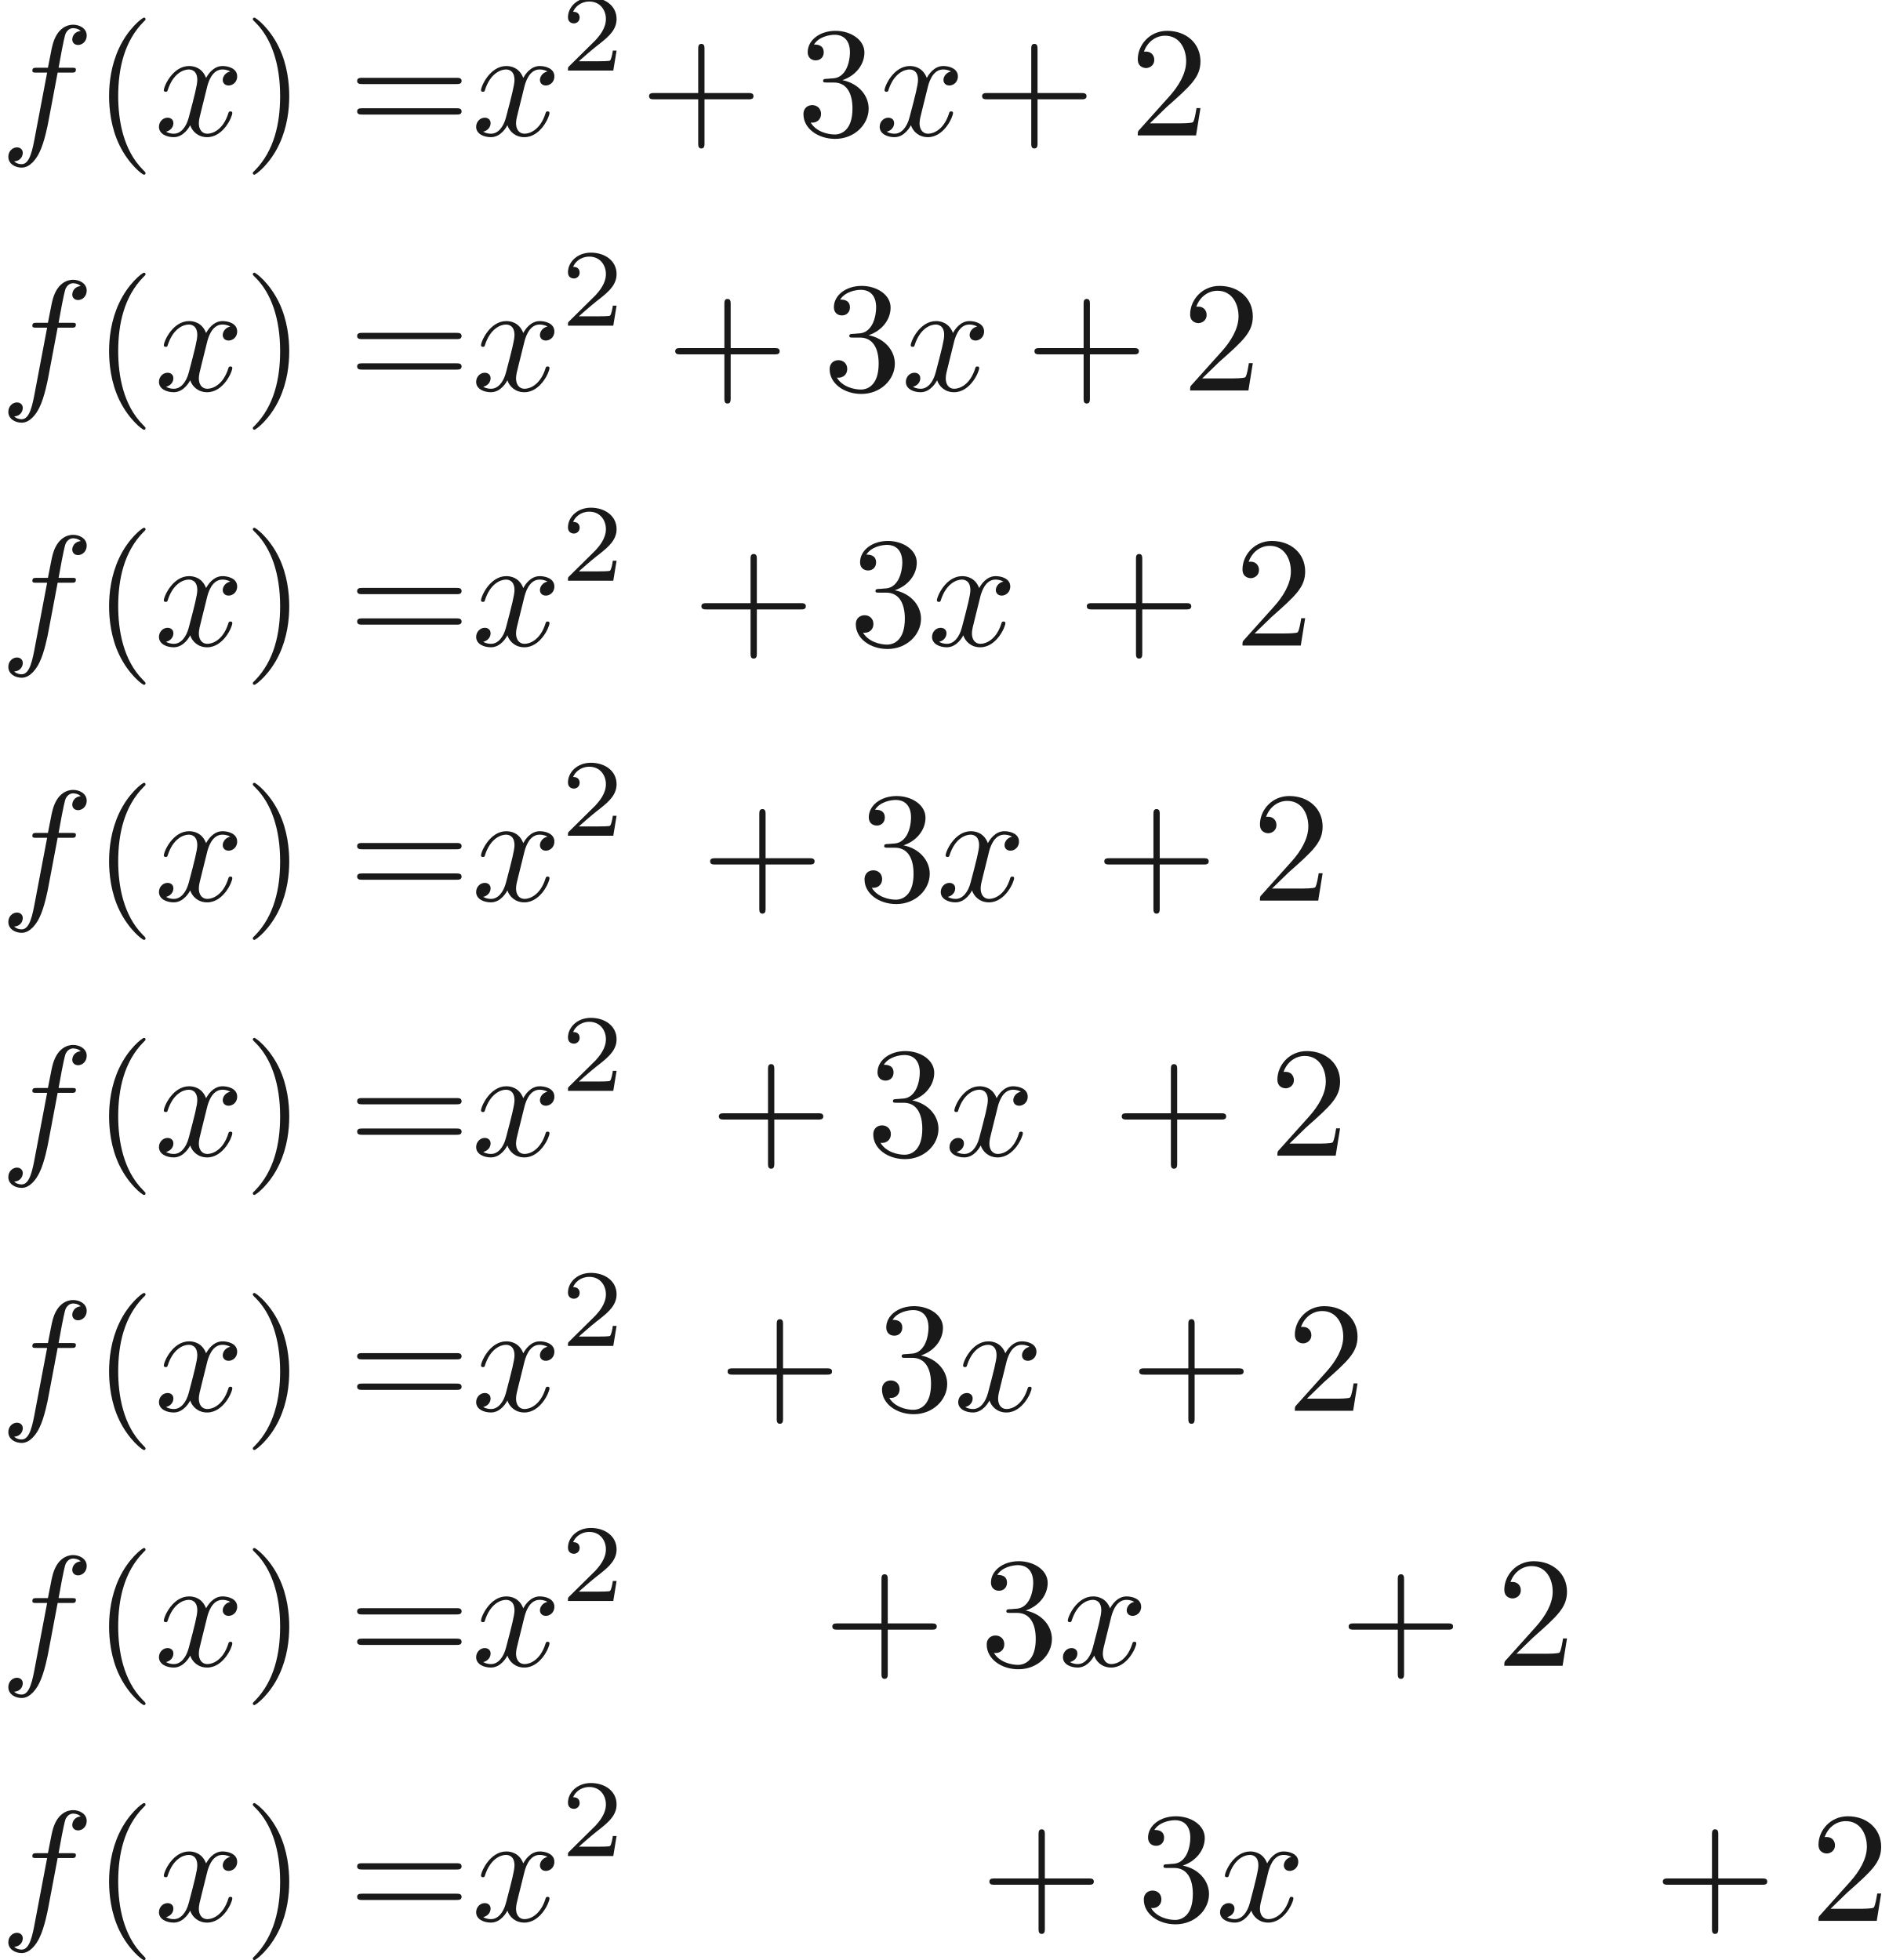
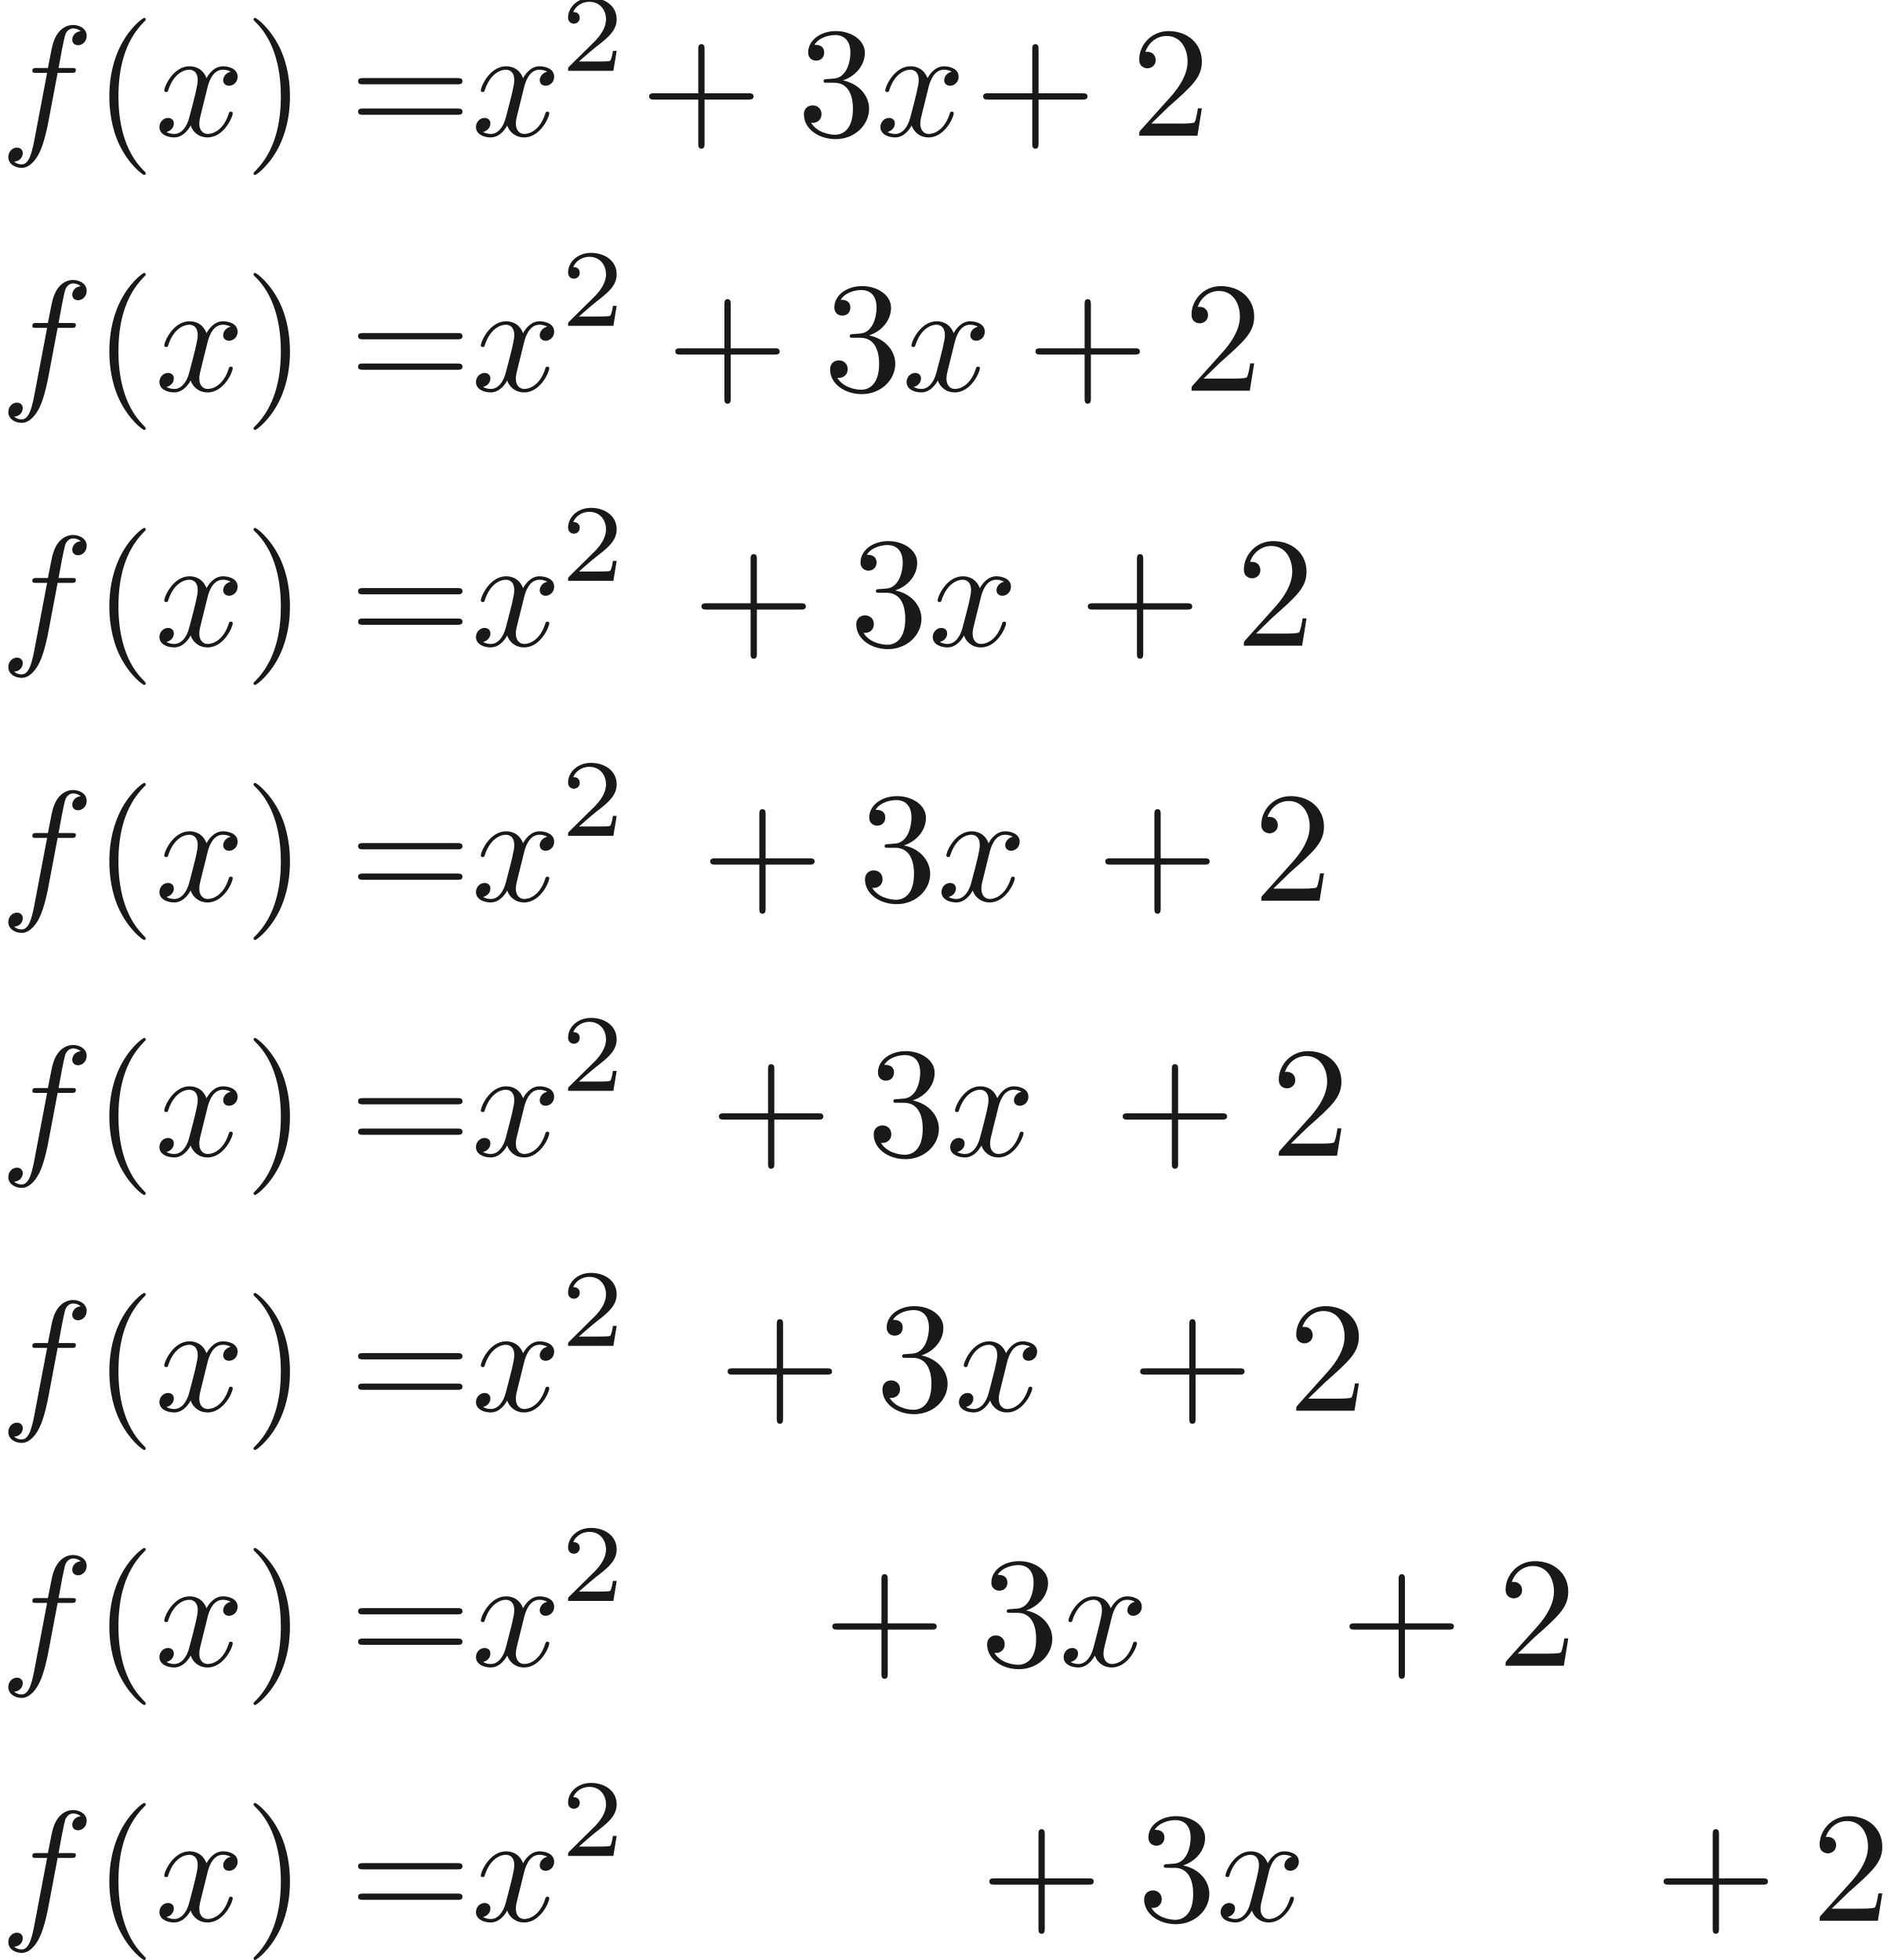
- <svg xmlns="http://www.w3.org/2000/svg" xmlns:ns1="http://github.com/leegao/readme2tex/" xmlns:xlink="http://www.w3.org/1999/xlink" height="124.328pt" ns1:offset="0" version="1.1" viewBox="81.068 -61.024 119.795 124.328" width="119.795pt">
+ <svg xmlns="http://www.w3.org/2000/svg" xmlns:ns1="http://github.com/leegao/readme2tex/" xmlns:xlink="http://www.w3.org/1999/xlink" height="124.354pt" ns1:offset="0" version="1.1" viewBox="80.238 -61.041 119.932 124.354" width="119.932pt">
  <defs>
+     <path d="M3.522 -1.269H3.285C3.264 -1.116 3.194 -0.704 3.103 -0.635C3.048 -0.593 2.511 -0.593 2.413 -0.593H1.13C1.862 -1.241 2.106 -1.437 2.525 -1.764C3.041 -2.176 3.522 -2.608 3.522 -3.271C3.522 -4.115 2.783 -4.631 1.89 -4.631C1.025 -4.631 0.439 -4.024 0.439 -3.382C0.439 -3.027 0.739 -2.992 0.809 -2.992C0.976 -2.992 1.179 -3.11 1.179 -3.361C1.179 -3.487 1.13 -3.731 0.767 -3.731C0.983 -4.226 1.458 -4.38 1.785 -4.38C2.483 -4.38 2.845 -3.836 2.845 -3.271C2.845 -2.664 2.413 -2.183 2.19 -1.932L0.509 -0.272C0.439 -0.209 0.439 -0.195 0.439 0H3.313L3.522 -1.269Z" id="g2-50" />
+     <path d="M3.298 2.391C3.298 2.361 3.298 2.341 3.128 2.172C1.883 0.917 1.564 -0.966 1.564 -2.491C1.564 -4.224 1.943 -5.958 3.168 -7.203C3.298 -7.323 3.298 -7.342 3.298 -7.372C3.298 -7.442 3.258 -7.472 3.198 -7.472C3.098 -7.472 2.202 -6.795 1.614 -5.529C1.106 -4.433 0.986 -3.328 0.986 -2.491C0.986 -1.714 1.096 -0.508 1.644 0.618C2.242 1.843 3.098 2.491 3.198 2.491C3.258 2.491 3.298 2.461 3.298 2.391Z" id="g1-40" />
+     <path d="M2.879 -2.491C2.879 -3.268 2.77 -4.473 2.222 -5.599C1.624 -6.824 0.767 -7.472 0.667 -7.472C0.608 -7.472 0.568 -7.432 0.568 -7.372C0.568 -7.342 0.568 -7.323 0.757 -7.143C1.733 -6.157 2.301 -4.573 2.301 -2.491C2.301 -0.787 1.933 0.966 0.697 2.222C0.568 2.341 0.568 2.361 0.568 2.391C0.568 2.451 0.608 2.491 0.667 2.491C0.767 2.491 1.664 1.813 2.252 0.548C2.76 -0.548 2.879 -1.654 2.879 -2.491Z" id="g1-41" />
+     <path d="M4.075 -2.291H6.854C6.994 -2.291 7.183 -2.291 7.183 -2.491S6.994 -2.69 6.854 -2.69H4.075V-5.479C4.075 -5.619 4.075 -5.808 3.875 -5.808S3.676 -5.619 3.676 -5.479V-2.69H0.887C0.747 -2.69 0.558 -2.69 0.558 -2.491S0.747 -2.291 0.887 -2.291H3.676V0.498C3.676 0.638 3.676 0.827 3.875 0.827S4.075 0.638 4.075 0.498V-2.291Z" id="g1-43" />
+     <path d="M1.265 -0.767L2.321 -1.793C3.875 -3.168 4.473 -3.706 4.473 -4.702C4.473 -5.838 3.577 -6.635 2.361 -6.635C1.235 -6.635 0.498 -5.719 0.498 -4.832C0.498 -4.274 0.996 -4.274 1.026 -4.274C1.196 -4.274 1.544 -4.394 1.544 -4.802C1.544 -5.061 1.365 -5.32 1.016 -5.32C0.936 -5.32 0.917 -5.32 0.887 -5.31C1.116 -5.958 1.654 -6.326 2.232 -6.326C3.138 -6.326 3.567 -5.519 3.567 -4.702C3.567 -3.905 3.068 -3.118 2.521 -2.501L0.608 -0.369C0.498 -0.259 0.498 -0.239 0.498 0H4.194L4.473 -1.733H4.224C4.174 -1.435 4.105 -0.996 4.005 -0.847C3.935 -0.767 3.278 -0.767 3.059 -0.767H1.265Z" id="g1-50" />
+     <path d="M2.889 -3.507C3.706 -3.776 4.284 -4.473 4.284 -5.26C4.284 -6.077 3.407 -6.635 2.451 -6.635C1.445 -6.635 0.687 -6.037 0.687 -5.28C0.687 -4.951 0.907 -4.762 1.196 -4.762C1.504 -4.762 1.704 -4.981 1.704 -5.27C1.704 -5.768 1.235 -5.768 1.086 -5.768C1.395 -6.257 2.052 -6.386 2.411 -6.386C2.819 -6.386 3.367 -6.167 3.367 -5.27C3.367 -5.151 3.347 -4.573 3.088 -4.134C2.79 -3.656 2.451 -3.626 2.202 -3.616C2.122 -3.606 1.883 -3.587 1.813 -3.587C1.733 -3.577 1.664 -3.567 1.664 -3.467C1.664 -3.357 1.733 -3.357 1.903 -3.357H2.341C3.158 -3.357 3.527 -2.68 3.527 -1.704C3.527 -0.349 2.839 -0.06 2.401 -0.06C1.973 -0.06 1.225 -0.229 0.877 -0.817C1.225 -0.767 1.534 -0.986 1.534 -1.365C1.534 -1.724 1.265 -1.923 0.976 -1.923C0.737 -1.923 0.418 -1.783 0.418 -1.345C0.418 -0.438 1.345 0.219 2.431 0.219C3.646 0.219 4.553 -0.687 4.553 -1.704C4.553 -2.521 3.925 -3.298 2.889 -3.507Z" id="g1-51" />
+     <path d="M6.844 -3.258C6.994 -3.258 7.183 -3.258 7.183 -3.457S6.994 -3.656 6.854 -3.656H0.887C0.747 -3.656 0.558 -3.656 0.558 -3.457S0.747 -3.258 0.897 -3.258H6.844ZM6.854 -1.325C6.994 -1.325 7.183 -1.325 7.183 -1.524S6.994 -1.724 6.844 -1.724H0.897C0.747 -1.724 0.558 -1.724 0.558 -1.524S0.747 -1.325 0.887 -1.325H6.854Z" id="g1-61" />
    <path d="M3.656 -3.985H4.513C4.712 -3.985 4.812 -3.985 4.812 -4.184C4.812 -4.294 4.712 -4.294 4.543 -4.294H3.716L3.925 -5.43C3.965 -5.639 4.105 -6.346 4.164 -6.466C4.254 -6.655 4.423 -6.804 4.633 -6.804C4.672 -6.804 4.932 -6.804 5.121 -6.625C4.682 -6.585 4.583 -6.237 4.583 -6.087C4.583 -5.858 4.762 -5.738 4.951 -5.738C5.21 -5.738 5.499 -5.958 5.499 -6.336C5.499 -6.795 5.041 -7.024 4.633 -7.024C4.294 -7.024 3.666 -6.844 3.367 -5.858C3.308 -5.649 3.278 -5.549 3.039 -4.294H2.351C2.162 -4.294 2.052 -4.294 2.052 -4.105C2.052 -3.985 2.142 -3.985 2.331 -3.985H2.989L2.242 -0.05C2.062 0.917 1.893 1.823 1.375 1.823C1.335 1.823 1.086 1.823 0.897 1.644C1.355 1.614 1.445 1.255 1.445 1.106C1.445 0.877 1.265 0.757 1.076 0.757C0.817 0.757 0.528 0.976 0.528 1.355C0.528 1.803 0.966 2.042 1.375 2.042C1.923 2.042 2.321 1.455 2.501 1.076C2.819 0.448 3.049 -0.757 3.059 -0.827L3.656 -3.985Z" id="g0-102" />
    <path d="M3.328 -3.009C3.387 -3.268 3.616 -4.184 4.314 -4.184C4.364 -4.184 4.603 -4.184 4.812 -4.055C4.533 -4.005 4.334 -3.756 4.334 -3.517C4.334 -3.357 4.443 -3.168 4.712 -3.168C4.932 -3.168 5.25 -3.347 5.25 -3.746C5.25 -4.264 4.663 -4.403 4.324 -4.403C3.746 -4.403 3.397 -3.875 3.278 -3.646C3.029 -4.304 2.491 -4.403 2.202 -4.403C1.166 -4.403 0.598 -3.118 0.598 -2.869C0.598 -2.77 0.697 -2.77 0.717 -2.77C0.797 -2.77 0.827 -2.79 0.847 -2.879C1.186 -3.935 1.843 -4.184 2.182 -4.184C2.371 -4.184 2.72 -4.095 2.72 -3.517C2.72 -3.208 2.55 -2.54 2.182 -1.146C2.022 -0.528 1.674 -0.11 1.235 -0.11C1.176 -0.11 0.946 -0.11 0.737 -0.239C0.986 -0.289 1.205 -0.498 1.205 -0.777C1.205 -1.046 0.986 -1.126 0.837 -1.126C0.538 -1.126 0.289 -0.867 0.289 -0.548C0.289 -0.09 0.787 0.11 1.225 0.11C1.883 0.11 2.242 -0.588 2.271 -0.648C2.391 -0.279 2.75 0.11 3.347 0.11C4.374 0.11 4.941 -1.176 4.941 -1.425C4.941 -1.524 4.852 -1.524 4.822 -1.524C4.732 -1.524 4.712 -1.484 4.692 -1.415C4.364 -0.349 3.686 -0.11 3.367 -0.11C2.979 -0.11 2.819 -0.428 2.819 -0.767C2.819 -0.986 2.879 -1.205 2.989 -1.644L3.328 -3.009Z" id="g0-120" />
-     <path d="M3.522 -1.269H3.285C3.264 -1.116 3.194 -0.704 3.103 -0.635C3.048 -0.593 2.511 -0.593 2.413 -0.593H1.13C1.862 -1.241 2.106 -1.437 2.525 -1.764C3.041 -2.176 3.522 -2.608 3.522 -3.271C3.522 -4.115 2.783 -4.631 1.89 -4.631C1.025 -4.631 0.439 -4.024 0.439 -3.382C0.439 -3.027 0.739 -2.992 0.809 -2.992C0.976 -2.992 1.179 -3.11 1.179 -3.361C1.179 -3.487 1.13 -3.731 0.767 -3.731C0.983 -4.226 1.458 -4.38 1.785 -4.38C2.483 -4.38 2.845 -3.836 2.845 -3.271C2.845 -2.664 2.413 -2.183 2.19 -1.932L0.509 -0.272C0.439 -0.209 0.439 -0.195 0.439 0H3.313L3.522 -1.269Z" id="g2-50" />
-     <path d="M3.298 2.391C3.298 2.361 3.298 2.341 3.128 2.172C1.883 0.917 1.564 -0.966 1.564 -2.491C1.564 -4.224 1.943 -5.958 3.168 -7.203C3.298 -7.323 3.298 -7.342 3.298 -7.372C3.298 -7.442 3.258 -7.472 3.198 -7.472C3.098 -7.472 2.202 -6.795 1.614 -5.529C1.106 -4.433 0.986 -3.328 0.986 -2.491C0.986 -1.714 1.096 -0.508 1.644 0.618C2.242 1.843 3.098 2.491 3.198 2.491C3.258 2.491 3.298 2.461 3.298 2.391Z" id="g1-40" />
-     <path d="M2.879 -2.491C2.879 -3.268 2.77 -4.473 2.222 -5.599C1.624 -6.824 0.767 -7.472 0.667 -7.472C0.608 -7.472 0.568 -7.432 0.568 -7.372C0.568 -7.342 0.568 -7.323 0.757 -7.143C1.734 -6.157 2.301 -4.573 2.301 -2.491C2.301 -0.787 1.933 0.966 0.697 2.222C0.568 2.341 0.568 2.361 0.568 2.391C0.568 2.451 0.608 2.491 0.667 2.491C0.767 2.491 1.664 1.813 2.252 0.548C2.76 -0.548 2.879 -1.654 2.879 -2.491Z" id="g1-41" />
-     <path d="M4.075 -2.291H6.854C6.994 -2.291 7.183 -2.291 7.183 -2.491S6.994 -2.69 6.854 -2.69H4.075V-5.479C4.075 -5.619 4.075 -5.808 3.875 -5.808S3.676 -5.619 3.676 -5.479V-2.69H0.887C0.747 -2.69 0.558 -2.69 0.558 -2.491S0.747 -2.291 0.887 -2.291H3.676V0.498C3.676 0.638 3.676 0.827 3.875 0.827S4.075 0.638 4.075 0.498V-2.291Z" id="g1-43" />
-     <path d="M1.265 -0.767L2.321 -1.793C3.875 -3.168 4.473 -3.706 4.473 -4.702C4.473 -5.838 3.577 -6.635 2.361 -6.635C1.235 -6.635 0.498 -5.719 0.498 -4.832C0.498 -4.274 0.996 -4.274 1.026 -4.274C1.196 -4.274 1.544 -4.394 1.544 -4.802C1.544 -5.061 1.365 -5.32 1.016 -5.32C0.936 -5.32 0.917 -5.32 0.887 -5.31C1.116 -5.958 1.654 -6.326 2.232 -6.326C3.138 -6.326 3.567 -5.519 3.567 -4.702C3.567 -3.905 3.068 -3.118 2.521 -2.501L0.608 -0.369C0.498 -0.259 0.498 -0.239 0.498 0H4.194L4.473 -1.734H4.224C4.174 -1.435 4.105 -0.996 4.005 -0.847C3.935 -0.767 3.278 -0.767 3.059 -0.767H1.265Z" id="g1-50" />
-     <path d="M2.889 -3.507C3.706 -3.776 4.284 -4.473 4.284 -5.26C4.284 -6.077 3.407 -6.635 2.451 -6.635C1.445 -6.635 0.687 -6.037 0.687 -5.28C0.687 -4.951 0.907 -4.762 1.196 -4.762C1.504 -4.762 1.704 -4.981 1.704 -5.27C1.704 -5.768 1.235 -5.768 1.086 -5.768C1.395 -6.257 2.052 -6.386 2.411 -6.386C2.819 -6.386 3.367 -6.167 3.367 -5.27C3.367 -5.151 3.347 -4.573 3.088 -4.135C2.79 -3.656 2.451 -3.626 2.202 -3.616C2.122 -3.606 1.883 -3.587 1.813 -3.587C1.734 -3.577 1.664 -3.567 1.664 -3.467C1.664 -3.357 1.734 -3.357 1.903 -3.357H2.341C3.158 -3.357 3.527 -2.68 3.527 -1.704C3.527 -0.349 2.839 -0.06 2.401 -0.06C1.973 -0.06 1.225 -0.229 0.877 -0.817C1.225 -0.767 1.534 -0.986 1.534 -1.365C1.534 -1.724 1.265 -1.923 0.976 -1.923C0.737 -1.923 0.418 -1.783 0.418 -1.345C0.418 -0.438 1.345 0.219 2.431 0.219C3.646 0.219 4.553 -0.687 4.553 -1.704C4.553 -2.521 3.925 -3.298 2.889 -3.507Z" id="g1-51" />
-     <path d="M6.844 -3.258C6.994 -3.258 7.183 -3.258 7.183 -3.457S6.994 -3.656 6.854 -3.656H0.887C0.747 -3.656 0.558 -3.656 0.558 -3.457S0.747 -3.258 0.897 -3.258H6.844ZM6.854 -1.325C6.994 -1.325 7.183 -1.325 7.183 -1.524S6.994 -1.724 6.844 -1.724H0.897C0.747 -1.724 0.558 -1.724 0.558 -1.524S0.747 -1.325 0.887 -1.325H6.854Z" id="g1-61" />
  </defs>
  <g fill-opacity="0.9" id="page1">
-     <use x="81.068" y="-52.433" xlink:href="#g0-102" />
-     <use x="87" y="-52.433" xlink:href="#g1-40" />
-     <use x="90.86" y="-52.433" xlink:href="#g0-120" />
-     <use x="96.533" y="-52.433" xlink:href="#g1-41" />
-     <use x="103.16" y="-52.433" xlink:href="#g1-61" />
-     <use x="110.977" y="-52.433" xlink:href="#g0-120" />
-     <use x="116.65" y="-56.547" xlink:href="#g2-50" />
-     <use x="121.673" y="-52.433" xlink:href="#g1-43" />
-     <use x="131.606" y="-52.433" xlink:href="#g1-51" />
-     <use x="136.569" y="-52.433" xlink:href="#g0-120" />
-     <use x="142.795" y="-52.433" xlink:href="#g1-43" />
-     <use x="152.729" y="-52.433" xlink:href="#g1-50" />
-     <use x="81.068" y="-36.254" xlink:href="#g0-102" />
-     <use x="87" y="-36.254" xlink:href="#g1-40" />
-     <use x="90.86" y="-36.254" xlink:href="#g0-120" />
-     <use x="96.533" y="-36.254" xlink:href="#g1-41" />
-     <use x="103.16" y="-36.254" xlink:href="#g1-61" />
-     <use x="110.977" y="-36.254" xlink:href="#g0-120" />
-     <use x="116.65" y="-40.367" xlink:href="#g2-50" />
-     <use x="123.333" y="-36.254" xlink:href="#g1-43" />
-     <use x="133.267" y="-36.254" xlink:href="#g1-51" />
-     <use x="138.229" y="-36.254" xlink:href="#g0-120" />
-     <use x="146.116" y="-36.254" xlink:href="#g1-43" />
-     <use x="156.05" y="-36.254" xlink:href="#g1-50" />
-     <use x="81.068" y="-20.075" xlink:href="#g0-102" />
-     <use x="87" y="-20.075" xlink:href="#g1-40" />
-     <use x="90.86" y="-20.075" xlink:href="#g0-120" />
-     <use x="96.533" y="-20.075" xlink:href="#g1-41" />
-     <use x="103.16" y="-20.075" xlink:href="#g1-61" />
-     <use x="110.977" y="-20.075" xlink:href="#g0-120" />
-     <use x="116.65" y="-24.188" xlink:href="#g2-50" />
-     <use x="124.993" y="-20.075" xlink:href="#g1-43" />
-     <use x="134.927" y="-20.075" xlink:href="#g1-51" />
-     <use x="139.89" y="-20.075" xlink:href="#g0-120" />
-     <use x="149.437" y="-20.075" xlink:href="#g1-43" />
-     <use x="159.37" y="-20.075" xlink:href="#g1-50" />
-     <use x="81.068" y="-3.895" xlink:href="#g0-102" />
-     <use x="87" y="-3.895" xlink:href="#g1-40" />
-     <use x="90.86" y="-3.895" xlink:href="#g0-120" />
-     <use x="96.533" y="-3.895" xlink:href="#g1-41" />
-     <use x="103.16" y="-3.895" xlink:href="#g1-61" />
-     <use x="110.977" y="-3.895" xlink:href="#g0-120" />
-     <use x="116.65" y="-8.009" xlink:href="#g2-50" />
-     <use x="125.547" y="-3.895" xlink:href="#g1-43" />
-     <use x="135.48" y="-3.895" xlink:href="#g1-51" />
-     <use x="140.443" y="-3.895" xlink:href="#g0-120" />
-     <use x="150.544" y="-3.895" xlink:href="#g1-43" />
-     <use x="160.477" y="-3.895" xlink:href="#g1-50" />
-     <use x="81.068" y="12.284" xlink:href="#g0-102" />
-     <use x="87" y="12.284" xlink:href="#g1-40" />
-     <use x="90.86" y="12.284" xlink:href="#g0-120" />
-     <use x="96.533" y="12.284" xlink:href="#g1-41" />
-     <use x="103.16" y="12.284" xlink:href="#g1-61" />
-     <use x="110.977" y="12.284" xlink:href="#g0-120" />
-     <use x="116.65" y="8.171" xlink:href="#g2-50" />
-     <use x="126.1" y="12.284" xlink:href="#g1-43" />
-     <use x="136.034" y="12.284" xlink:href="#g1-51" />
-     <use x="140.997" y="12.284" xlink:href="#g0-120" />
-     <use x="151.651" y="12.284" xlink:href="#g1-43" />
-     <use x="161.584" y="12.284" xlink:href="#g1-50" />
-     <use x="81.068" y="28.464" xlink:href="#g0-102" />
-     <use x="87" y="28.464" xlink:href="#g1-40" />
-     <use x="90.86" y="28.464" xlink:href="#g0-120" />
-     <use x="96.533" y="28.464" xlink:href="#g1-41" />
-     <use x="103.16" y="28.464" xlink:href="#g1-61" />
-     <use x="110.977" y="28.464" xlink:href="#g0-120" />
-     <use x="116.65" y="24.35" xlink:href="#g2-50" />
-     <use x="126.654" y="28.464" xlink:href="#g1-43" />
-     <use x="136.588" y="28.464" xlink:href="#g1-51" />
-     <use x="141.55" y="28.464" xlink:href="#g0-120" />
-     <use x="152.758" y="28.464" xlink:href="#g1-43" />
-     <use x="162.691" y="28.464" xlink:href="#g1-50" />
-     <use x="81.068" y="44.643" xlink:href="#g0-102" />
-     <use x="87" y="44.643" xlink:href="#g1-40" />
-     <use x="90.86" y="44.643" xlink:href="#g0-120" />
-     <use x="96.533" y="44.643" xlink:href="#g1-41" />
-     <use x="103.16" y="44.643" xlink:href="#g1-61" />
-     <use x="110.977" y="44.643" xlink:href="#g0-120" />
-     <use x="116.65" y="40.529" xlink:href="#g2-50" />
-     <use x="133.296" y="44.643" xlink:href="#g1-43" />
-     <use x="143.229" y="44.643" xlink:href="#g1-51" />
-     <use x="148.192" y="44.643" xlink:href="#g0-120" />
-     <use x="166.041" y="44.643" xlink:href="#g1-43" />
-     <use x="175.975" y="44.643" xlink:href="#g1-50" />
-     <use x="81.068" y="60.822" xlink:href="#g0-102" />
-     <use x="87" y="60.822" xlink:href="#g1-40" />
-     <use x="90.86" y="60.822" xlink:href="#g0-120" />
-     <use x="96.533" y="60.822" xlink:href="#g1-41" />
-     <use x="103.16" y="60.822" xlink:href="#g1-61" />
-     <use x="110.977" y="60.822" xlink:href="#g0-120" />
-     <use x="116.65" y="56.709" xlink:href="#g2-50" />
-     <use x="143.258" y="60.822" xlink:href="#g1-43" />
-     <use x="153.192" y="60.822" xlink:href="#g1-51" />
-     <use x="158.155" y="60.822" xlink:href="#g0-120" />
-     <use x="185.967" y="60.822" xlink:href="#g1-43" />
-     <use x="195.9" y="60.822" xlink:href="#g1-50" />
+     <use x="80.238" y="-52.433" xlink:href="#g0-102" />
+     <use x="86.188" y="-52.433" xlink:href="#g1-40" />
+     <use x="90.063" y="-52.433" xlink:href="#g0-120" />
+     <use x="95.756" y="-52.433" xlink:href="#g1-41" />
+     <use x="102.398" y="-52.433" xlink:href="#g1-61" />
+     <use x="110.147" y="-52.433" xlink:href="#g0-120" />
+     <use x="115.841" y="-56.547" xlink:href="#g2-50" />
+     <use x="120.864" y="-52.433" xlink:href="#g1-43" />
+     <use x="130.826" y="-52.433" xlink:href="#g1-51" />
+     <use x="135.808" y="-52.433" xlink:href="#g0-120" />
+     <use x="142.055" y="-52.433" xlink:href="#g1-43" />
+     <use x="152.018" y="-52.433" xlink:href="#g1-50" />
+     <use x="80.238" y="-36.254" xlink:href="#g0-102" />
+     <use x="86.188" y="-36.254" xlink:href="#g1-40" />
+     <use x="90.063" y="-36.254" xlink:href="#g0-120" />
+     <use x="95.756" y="-36.254" xlink:href="#g1-41" />
+     <use x="102.398" y="-36.254" xlink:href="#g1-61" />
+     <use x="110.147" y="-36.254" xlink:href="#g0-120" />
+     <use x="115.841" y="-40.367" xlink:href="#g2-50" />
+     <use x="122.524" y="-36.254" xlink:href="#g1-43" />
+     <use x="132.487" y="-36.254" xlink:href="#g1-51" />
+     <use x="137.468" y="-36.254" xlink:href="#g0-120" />
+     <use x="145.376" y="-36.254" xlink:href="#g1-43" />
+     <use x="155.338" y="-36.254" xlink:href="#g1-50" />
+     <use x="80.238" y="-20.075" xlink:href="#g0-102" />
+     <use x="86.188" y="-20.075" xlink:href="#g1-40" />
+     <use x="90.063" y="-20.075" xlink:href="#g0-120" />
+     <use x="95.756" y="-20.075" xlink:href="#g1-41" />
+     <use x="102.398" y="-20.075" xlink:href="#g1-61" />
+     <use x="110.147" y="-20.075" xlink:href="#g0-120" />
+     <use x="115.841" y="-24.188" xlink:href="#g2-50" />
+     <use x="124.184" y="-20.075" xlink:href="#g1-43" />
+     <use x="134.147" y="-20.075" xlink:href="#g1-51" />
+     <use x="139.128" y="-20.075" xlink:href="#g0-120" />
+     <use x="148.697" y="-20.075" xlink:href="#g1-43" />
+     <use x="158.659" y="-20.075" xlink:href="#g1-50" />
+     <use x="80.238" y="-3.895" xlink:href="#g0-102" />
+     <use x="86.188" y="-3.895" xlink:href="#g1-40" />
+     <use x="90.063" y="-3.895" xlink:href="#g0-120" />
+     <use x="95.756" y="-3.895" xlink:href="#g1-41" />
+     <use x="102.398" y="-3.895" xlink:href="#g1-61" />
+     <use x="110.147" y="-3.895" xlink:href="#g0-120" />
+     <use x="115.841" y="-8.009" xlink:href="#g2-50" />
+     <use x="124.738" y="-3.895" xlink:href="#g1-43" />
+     <use x="134.701" y="-3.895" xlink:href="#g1-51" />
+     <use x="139.682" y="-3.895" xlink:href="#g0-120" />
+     <use x="149.804" y="-3.895" xlink:href="#g1-43" />
+     <use x="159.766" y="-3.895" xlink:href="#g1-50" />
+     <use x="80.238" y="12.284" xlink:href="#g0-102" />
+     <use x="86.188" y="12.284" xlink:href="#g1-40" />
+     <use x="90.063" y="12.284" xlink:href="#g0-120" />
+     <use x="95.756" y="12.284" xlink:href="#g1-41" />
+     <use x="102.398" y="12.284" xlink:href="#g1-61" />
+     <use x="110.147" y="12.284" xlink:href="#g0-120" />
+     <use x="115.841" y="8.171" xlink:href="#g2-50" />
+     <use x="125.291" y="12.284" xlink:href="#g1-43" />
+     <use x="135.254" y="12.284" xlink:href="#g1-51" />
+     <use x="140.235" y="12.284" xlink:href="#g0-120" />
+     <use x="150.91" y="12.284" xlink:href="#g1-43" />
+     <use x="160.873" y="12.284" xlink:href="#g1-50" />
+     <use x="80.238" y="28.464" xlink:href="#g0-102" />
+     <use x="86.188" y="28.464" xlink:href="#g1-40" />
+     <use x="90.063" y="28.464" xlink:href="#g0-120" />
+     <use x="95.756" y="28.464" xlink:href="#g1-41" />
+     <use x="102.398" y="28.464" xlink:href="#g1-61" />
+     <use x="110.147" y="28.464" xlink:href="#g0-120" />
+     <use x="115.841" y="24.35" xlink:href="#g2-50" />
+     <use x="125.845" y="28.464" xlink:href="#g1-43" />
+     <use x="135.808" y="28.464" xlink:href="#g1-51" />
+     <use x="140.789" y="28.464" xlink:href="#g0-120" />
+     <use x="152.018" y="28.464" xlink:href="#g1-43" />
+     <use x="161.98" y="28.464" xlink:href="#g1-50" />
+     <use x="80.238" y="44.643" xlink:href="#g0-102" />
+     <use x="86.188" y="44.643" xlink:href="#g1-40" />
+     <use x="90.063" y="44.643" xlink:href="#g0-120" />
+     <use x="95.756" y="44.643" xlink:href="#g1-41" />
+     <use x="102.398" y="44.643" xlink:href="#g1-61" />
+     <use x="110.147" y="44.643" xlink:href="#g0-120" />
+     <use x="115.841" y="40.53" xlink:href="#g2-50" />
+     <use x="132.487" y="44.643" xlink:href="#g1-43" />
+     <use x="142.449" y="44.643" xlink:href="#g1-51" />
+     <use x="147.431" y="44.643" xlink:href="#g0-120" />
+     <use x="165.301" y="44.643" xlink:href="#g1-43" />
+     <use x="175.264" y="44.643" xlink:href="#g1-50" />
+     <use x="80.238" y="60.822" xlink:href="#g0-102" />
+     <use x="86.188" y="60.822" xlink:href="#g1-40" />
+     <use x="90.063" y="60.822" xlink:href="#g0-120" />
+     <use x="95.756" y="60.822" xlink:href="#g1-41" />
+     <use x="102.398" y="60.822" xlink:href="#g1-61" />
+     <use x="110.147" y="60.822" xlink:href="#g0-120" />
+     <use x="115.841" y="56.709" xlink:href="#g2-50" />
+     <use x="142.449" y="60.822" xlink:href="#g1-43" />
+     <use x="152.412" y="60.822" xlink:href="#g1-51" />
+     <use x="157.393" y="60.822" xlink:href="#g0-120" />
+     <use x="185.226" y="60.822" xlink:href="#g1-43" />
+     <use x="195.189" y="60.822" xlink:href="#g1-50" />
  </g>
</svg>
